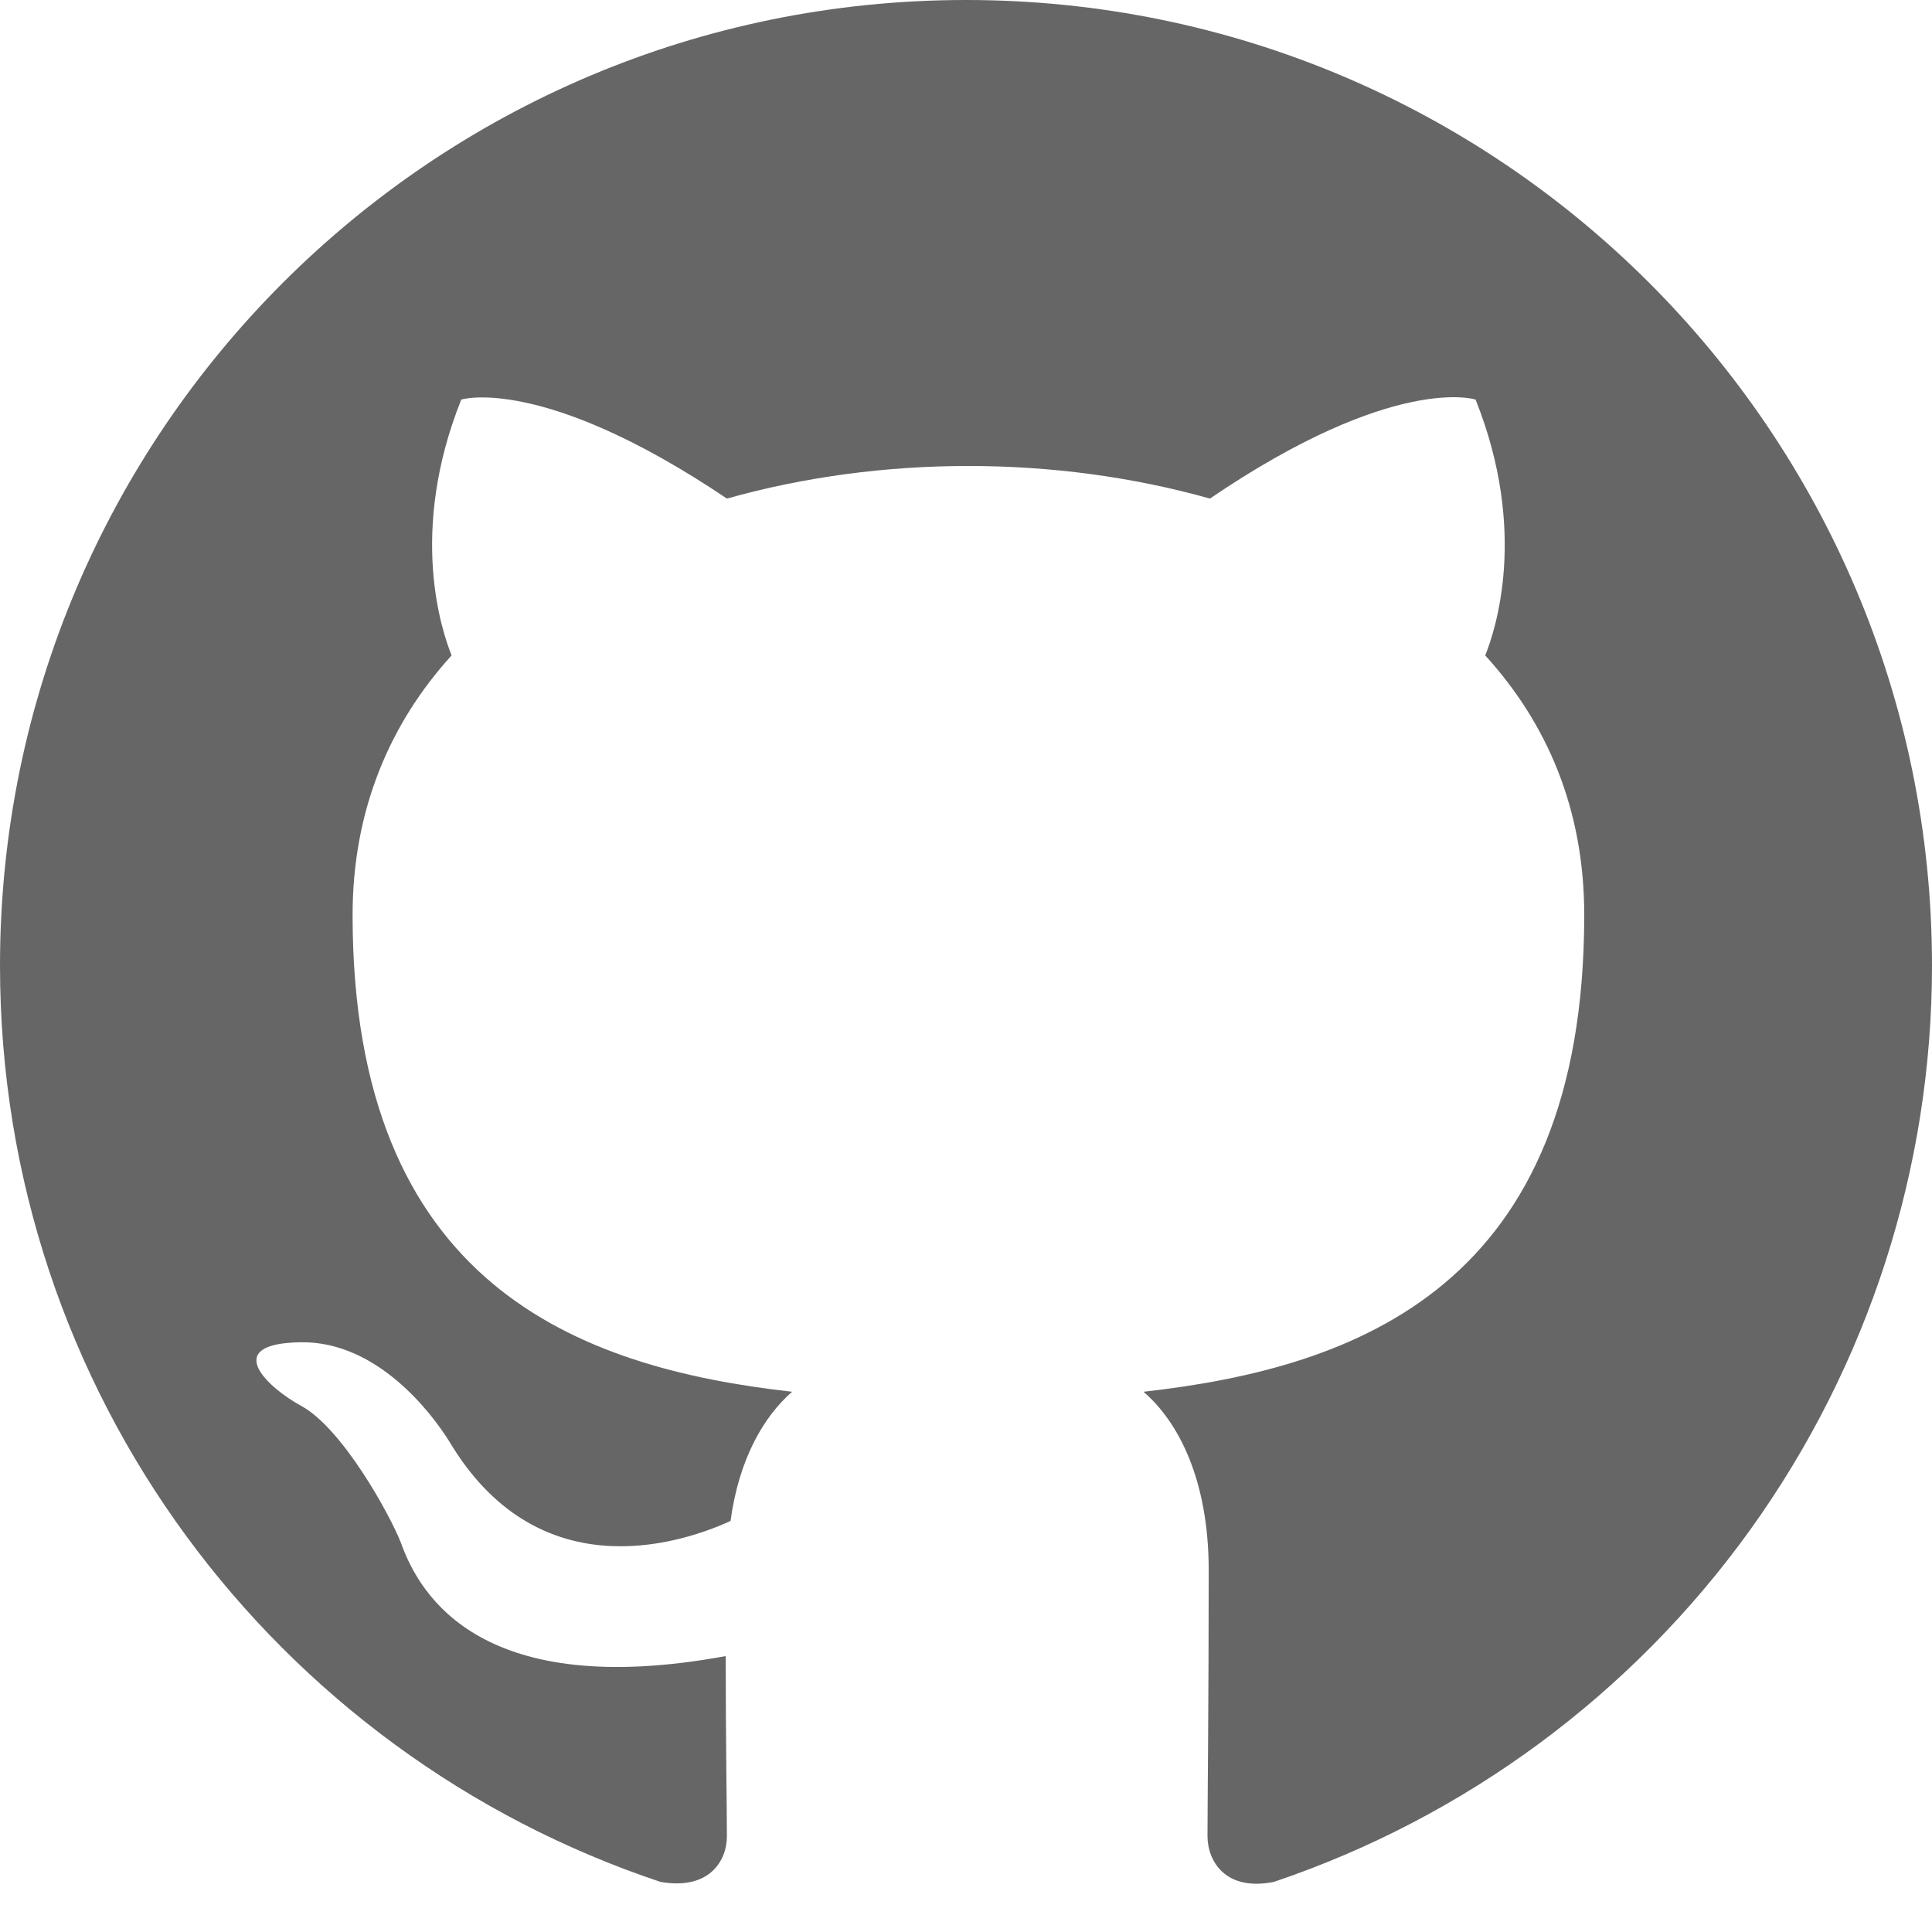
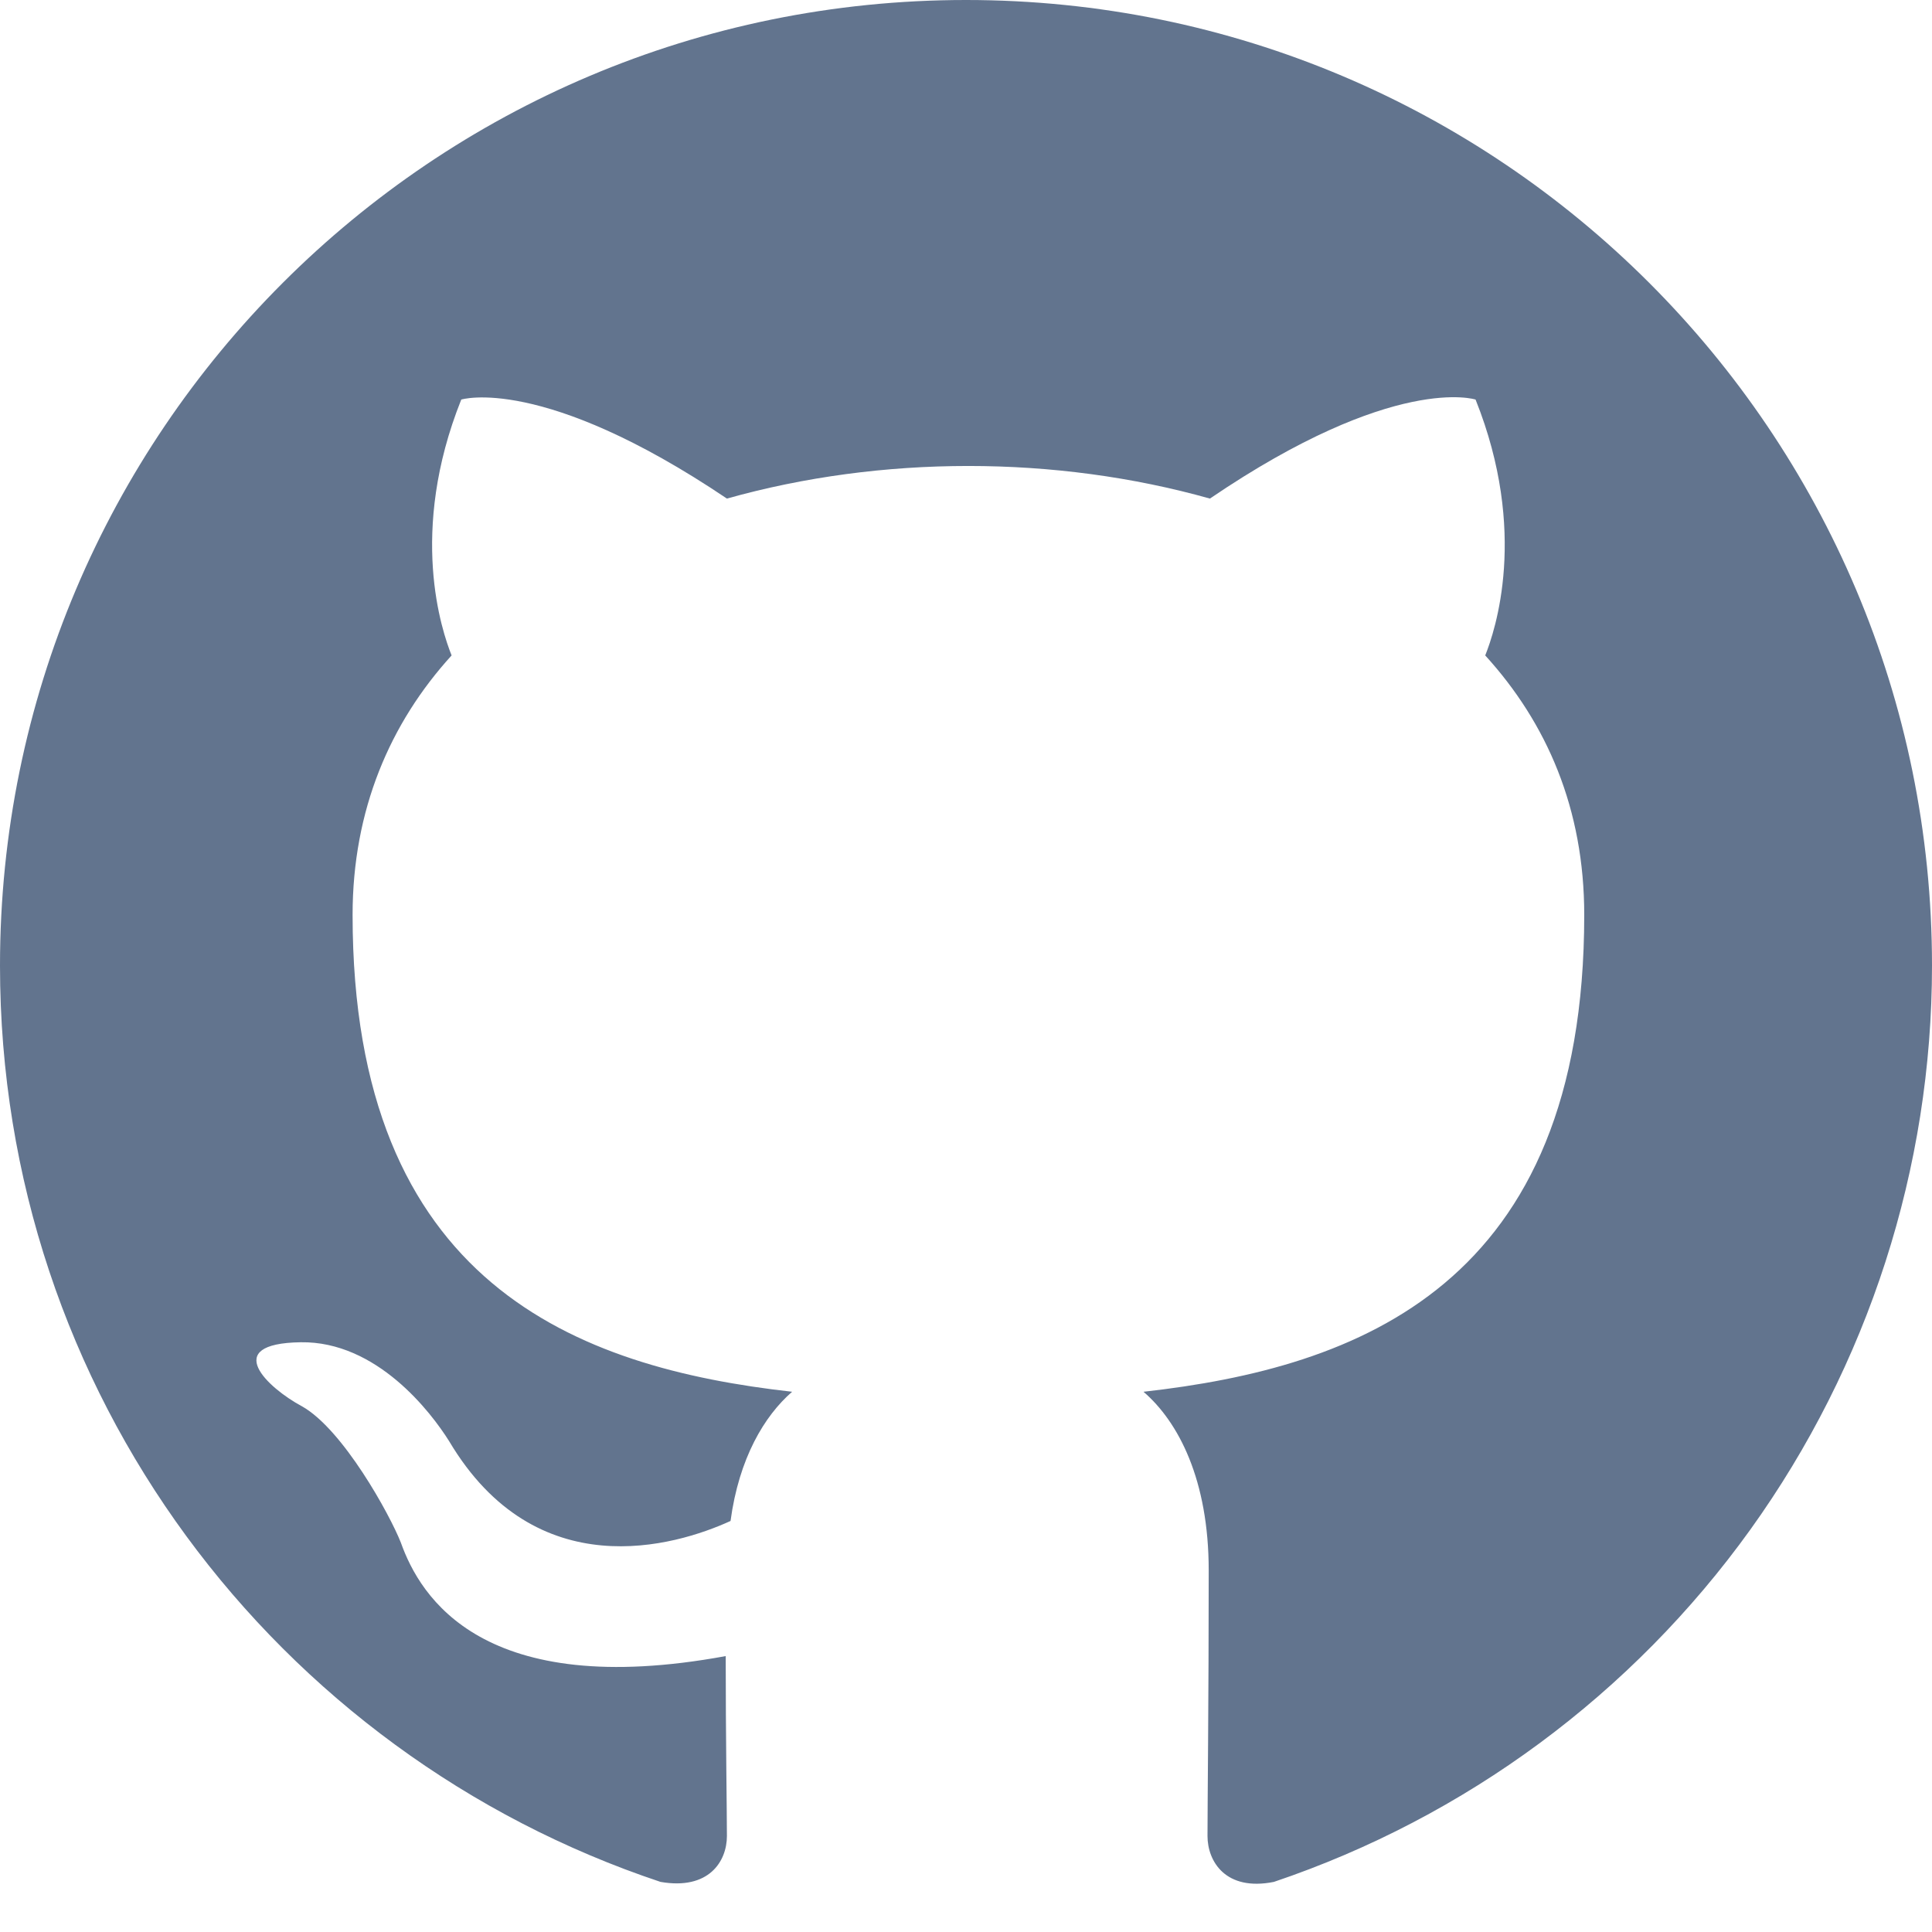
<svg xmlns="http://www.w3.org/2000/svg" fill="none" viewBox="0 0 16 16">
-   <path d="M8 0C3.58 0 0 3.579 0 7.997C0 11.536 2.29 14.525 5.47 15.585C5.87 15.655 6.02 15.415 6.02 15.205C6.02 15.015 6.01 14.385 6.01 13.715C4 14.085 3.48 13.226 3.32 12.776C3.23 12.546 2.84 11.836 2.5 11.646C2.22 11.496 1.82 11.126 2.49 11.116C3.12 11.106 3.57 11.696 3.72 11.936C4.44 13.146 5.59 12.806 6.05 12.596C6.12 12.076 6.33 11.726 6.56 11.526C4.78 11.326 2.92 10.636 2.92 7.577C2.92 6.708 3.23 5.988 3.74 5.428C3.66 5.228 3.38 4.409 3.82 3.309C3.82 3.309 4.49 3.099 6.02 4.129C6.66 3.949 7.34 3.859 8.02 3.859C8.7 3.859 9.38 3.949 10.02 4.129C11.55 3.089 12.22 3.309 12.22 3.309C12.66 4.409 12.38 5.228 12.3 5.428C12.81 5.988 13.12 6.698 13.12 7.577C13.12 10.646 11.25 11.326 9.47 11.526C9.76 11.776 10.01 12.256 10.01 13.006C10.01 14.075 10 14.935 10 15.205C10 15.415 10.15 15.665 10.55 15.585C12.138 15.049 13.518 14.028 14.496 12.667C15.473 11.306 16 9.673 16 7.997C16 3.579 12.42 0 8 0Z" fill="#666" />
+   <path d="M8 0C3.58 0 0 3.579 0 7.997C0 11.536 2.29 14.525 5.47 15.585C5.87 15.655 6.02 15.415 6.02 15.205C6.02 15.015 6.01 14.385 6.01 13.715C4 14.085 3.48 13.226 3.32 12.776C3.23 12.546 2.84 11.836 2.5 11.646C2.22 11.496 1.82 11.126 2.49 11.116C3.12 11.106 3.57 11.696 3.72 11.936C4.44 13.146 5.59 12.806 6.05 12.596C6.12 12.076 6.33 11.726 6.56 11.526C4.78 11.326 2.92 10.636 2.92 7.577C2.92 6.708 3.23 5.988 3.74 5.428C3.66 5.228 3.38 4.409 3.82 3.309C3.82 3.309 4.49 3.099 6.02 4.129C6.66 3.949 7.34 3.859 8.02 3.859C8.7 3.859 9.38 3.949 10.02 4.129C11.55 3.089 12.22 3.309 12.22 3.309C12.66 4.409 12.38 5.228 12.3 5.428C12.81 5.988 13.12 6.698 13.12 7.577C13.12 10.646 11.25 11.326 9.47 11.526C9.76 11.776 10.01 12.256 10.01 13.006C10.01 14.075 10 14.935 10 15.205C10 15.415 10.15 15.665 10.55 15.585C12.138 15.049 13.518 14.028 14.496 12.667C15.473 11.306 16 9.673 16 7.997C16 3.579 12.42 0 8 0Z" fill="#62748e" />
</svg>
